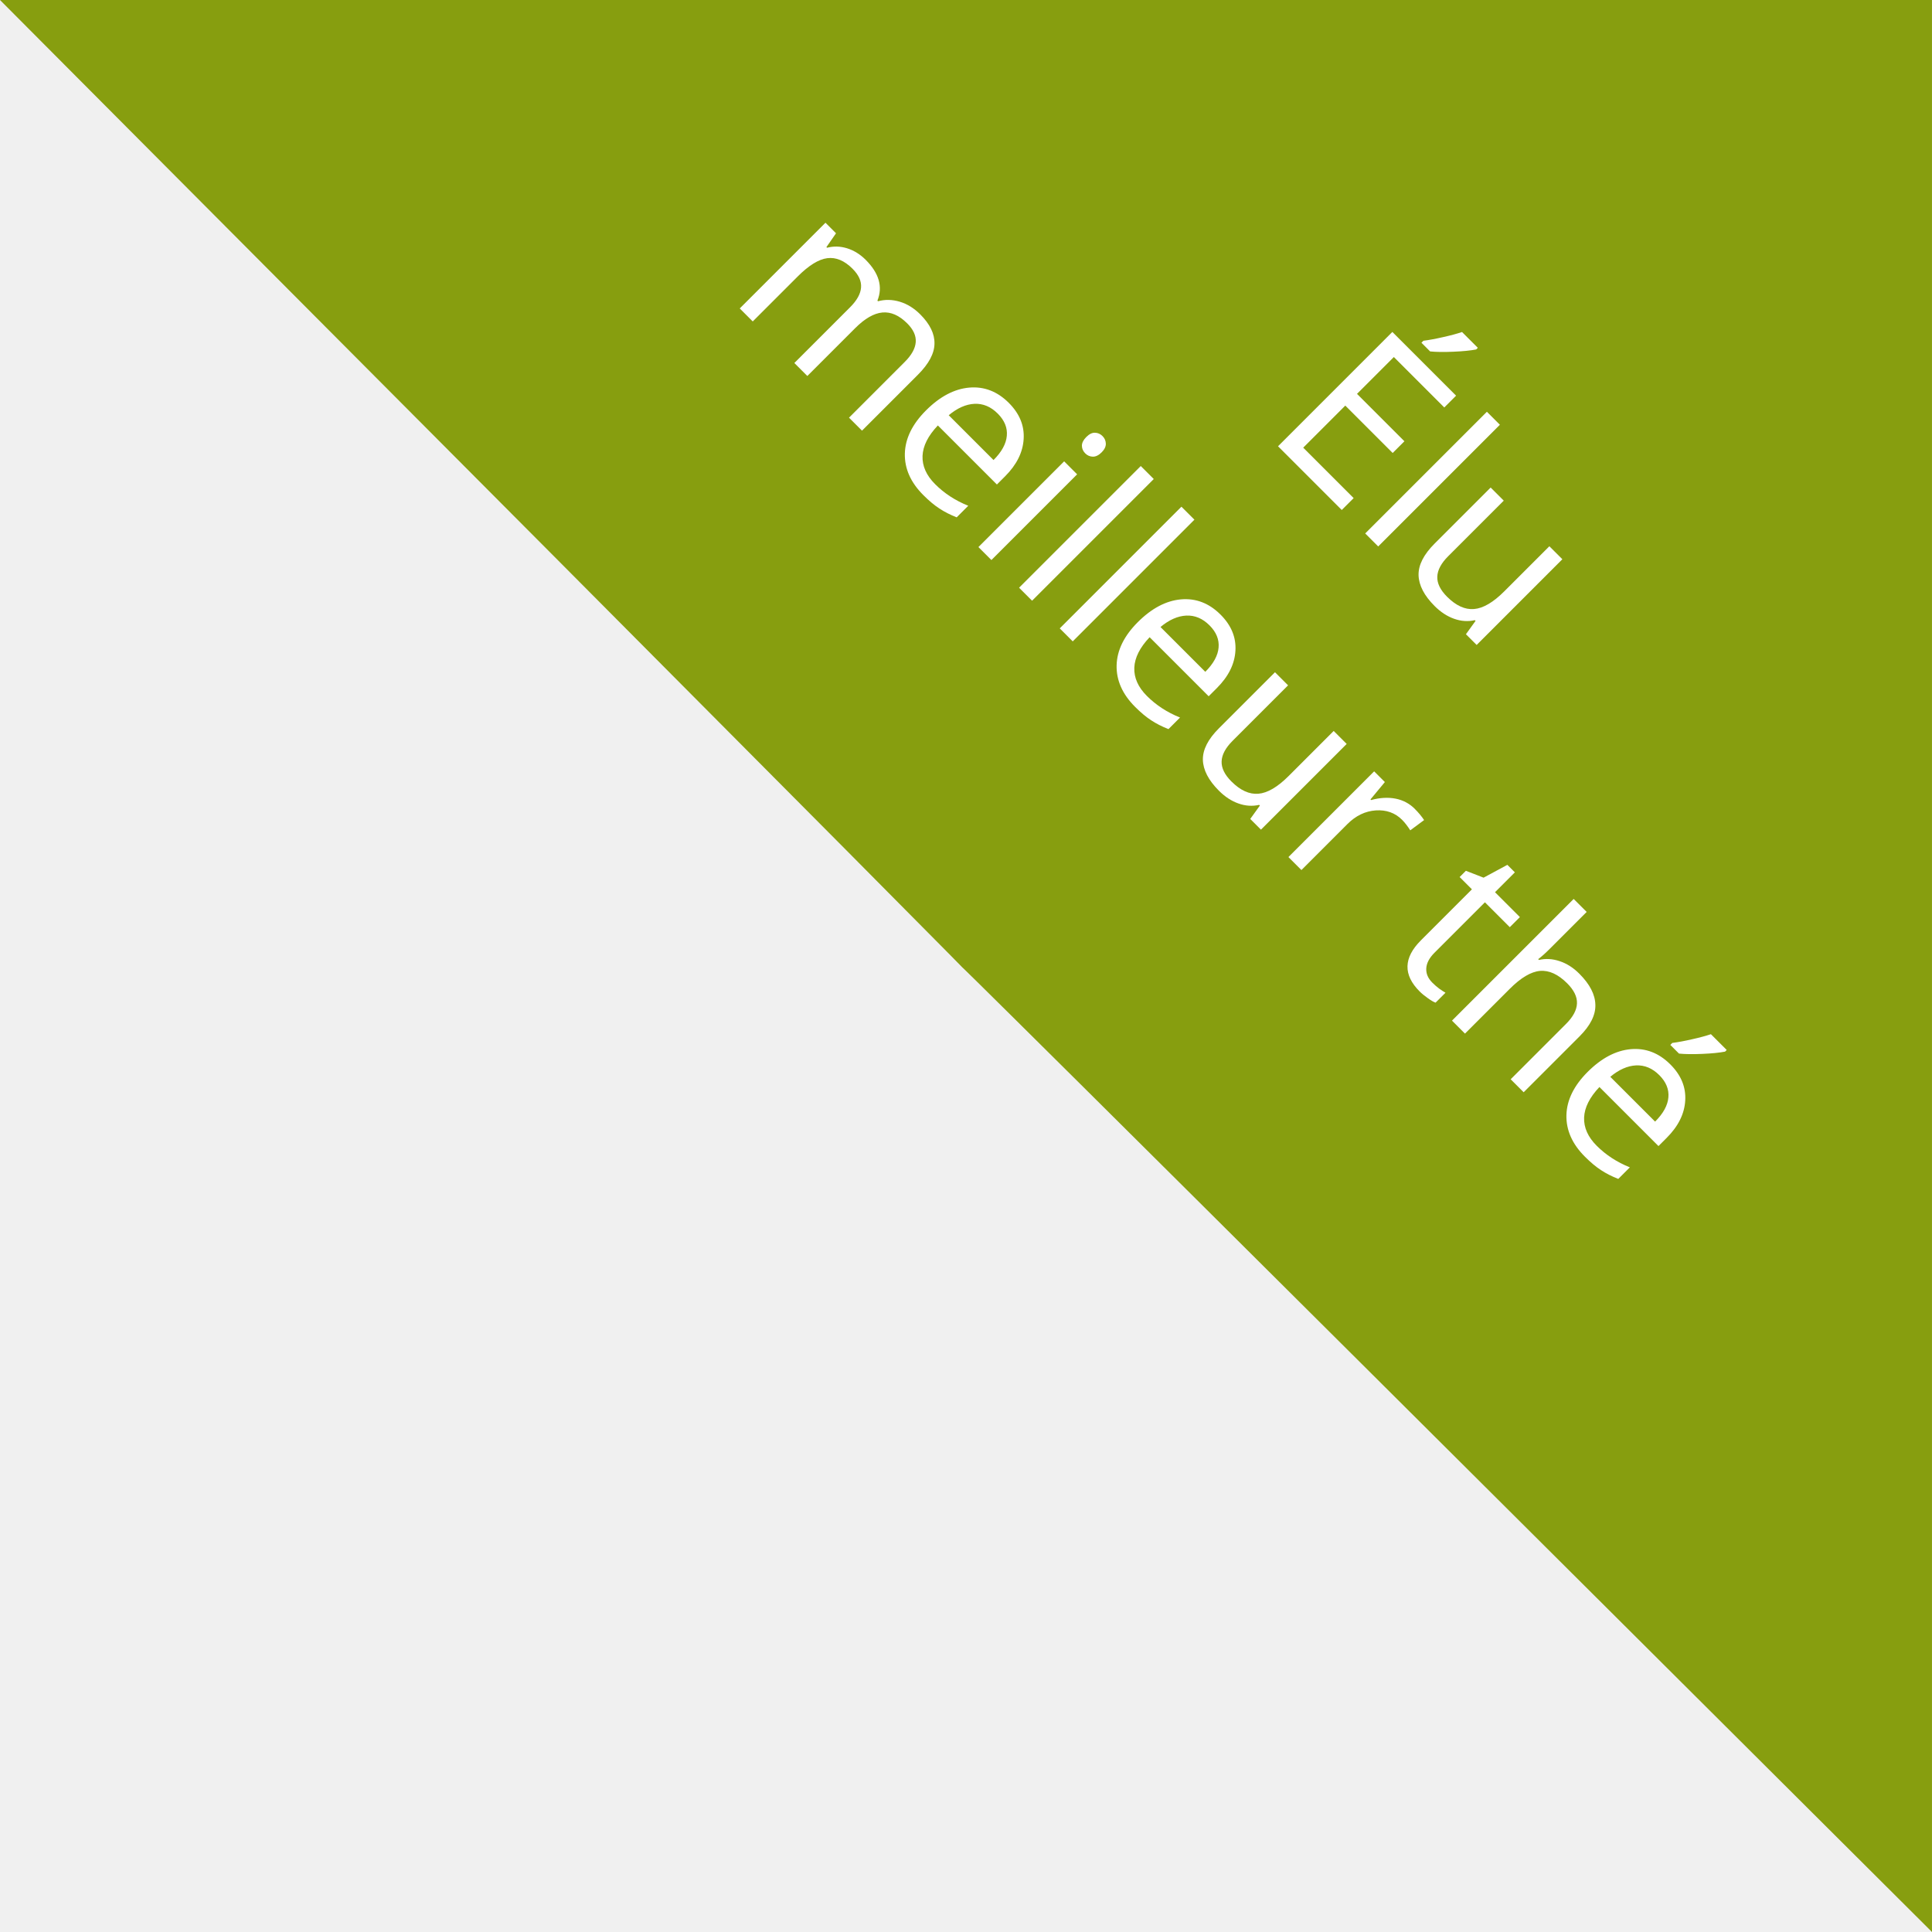
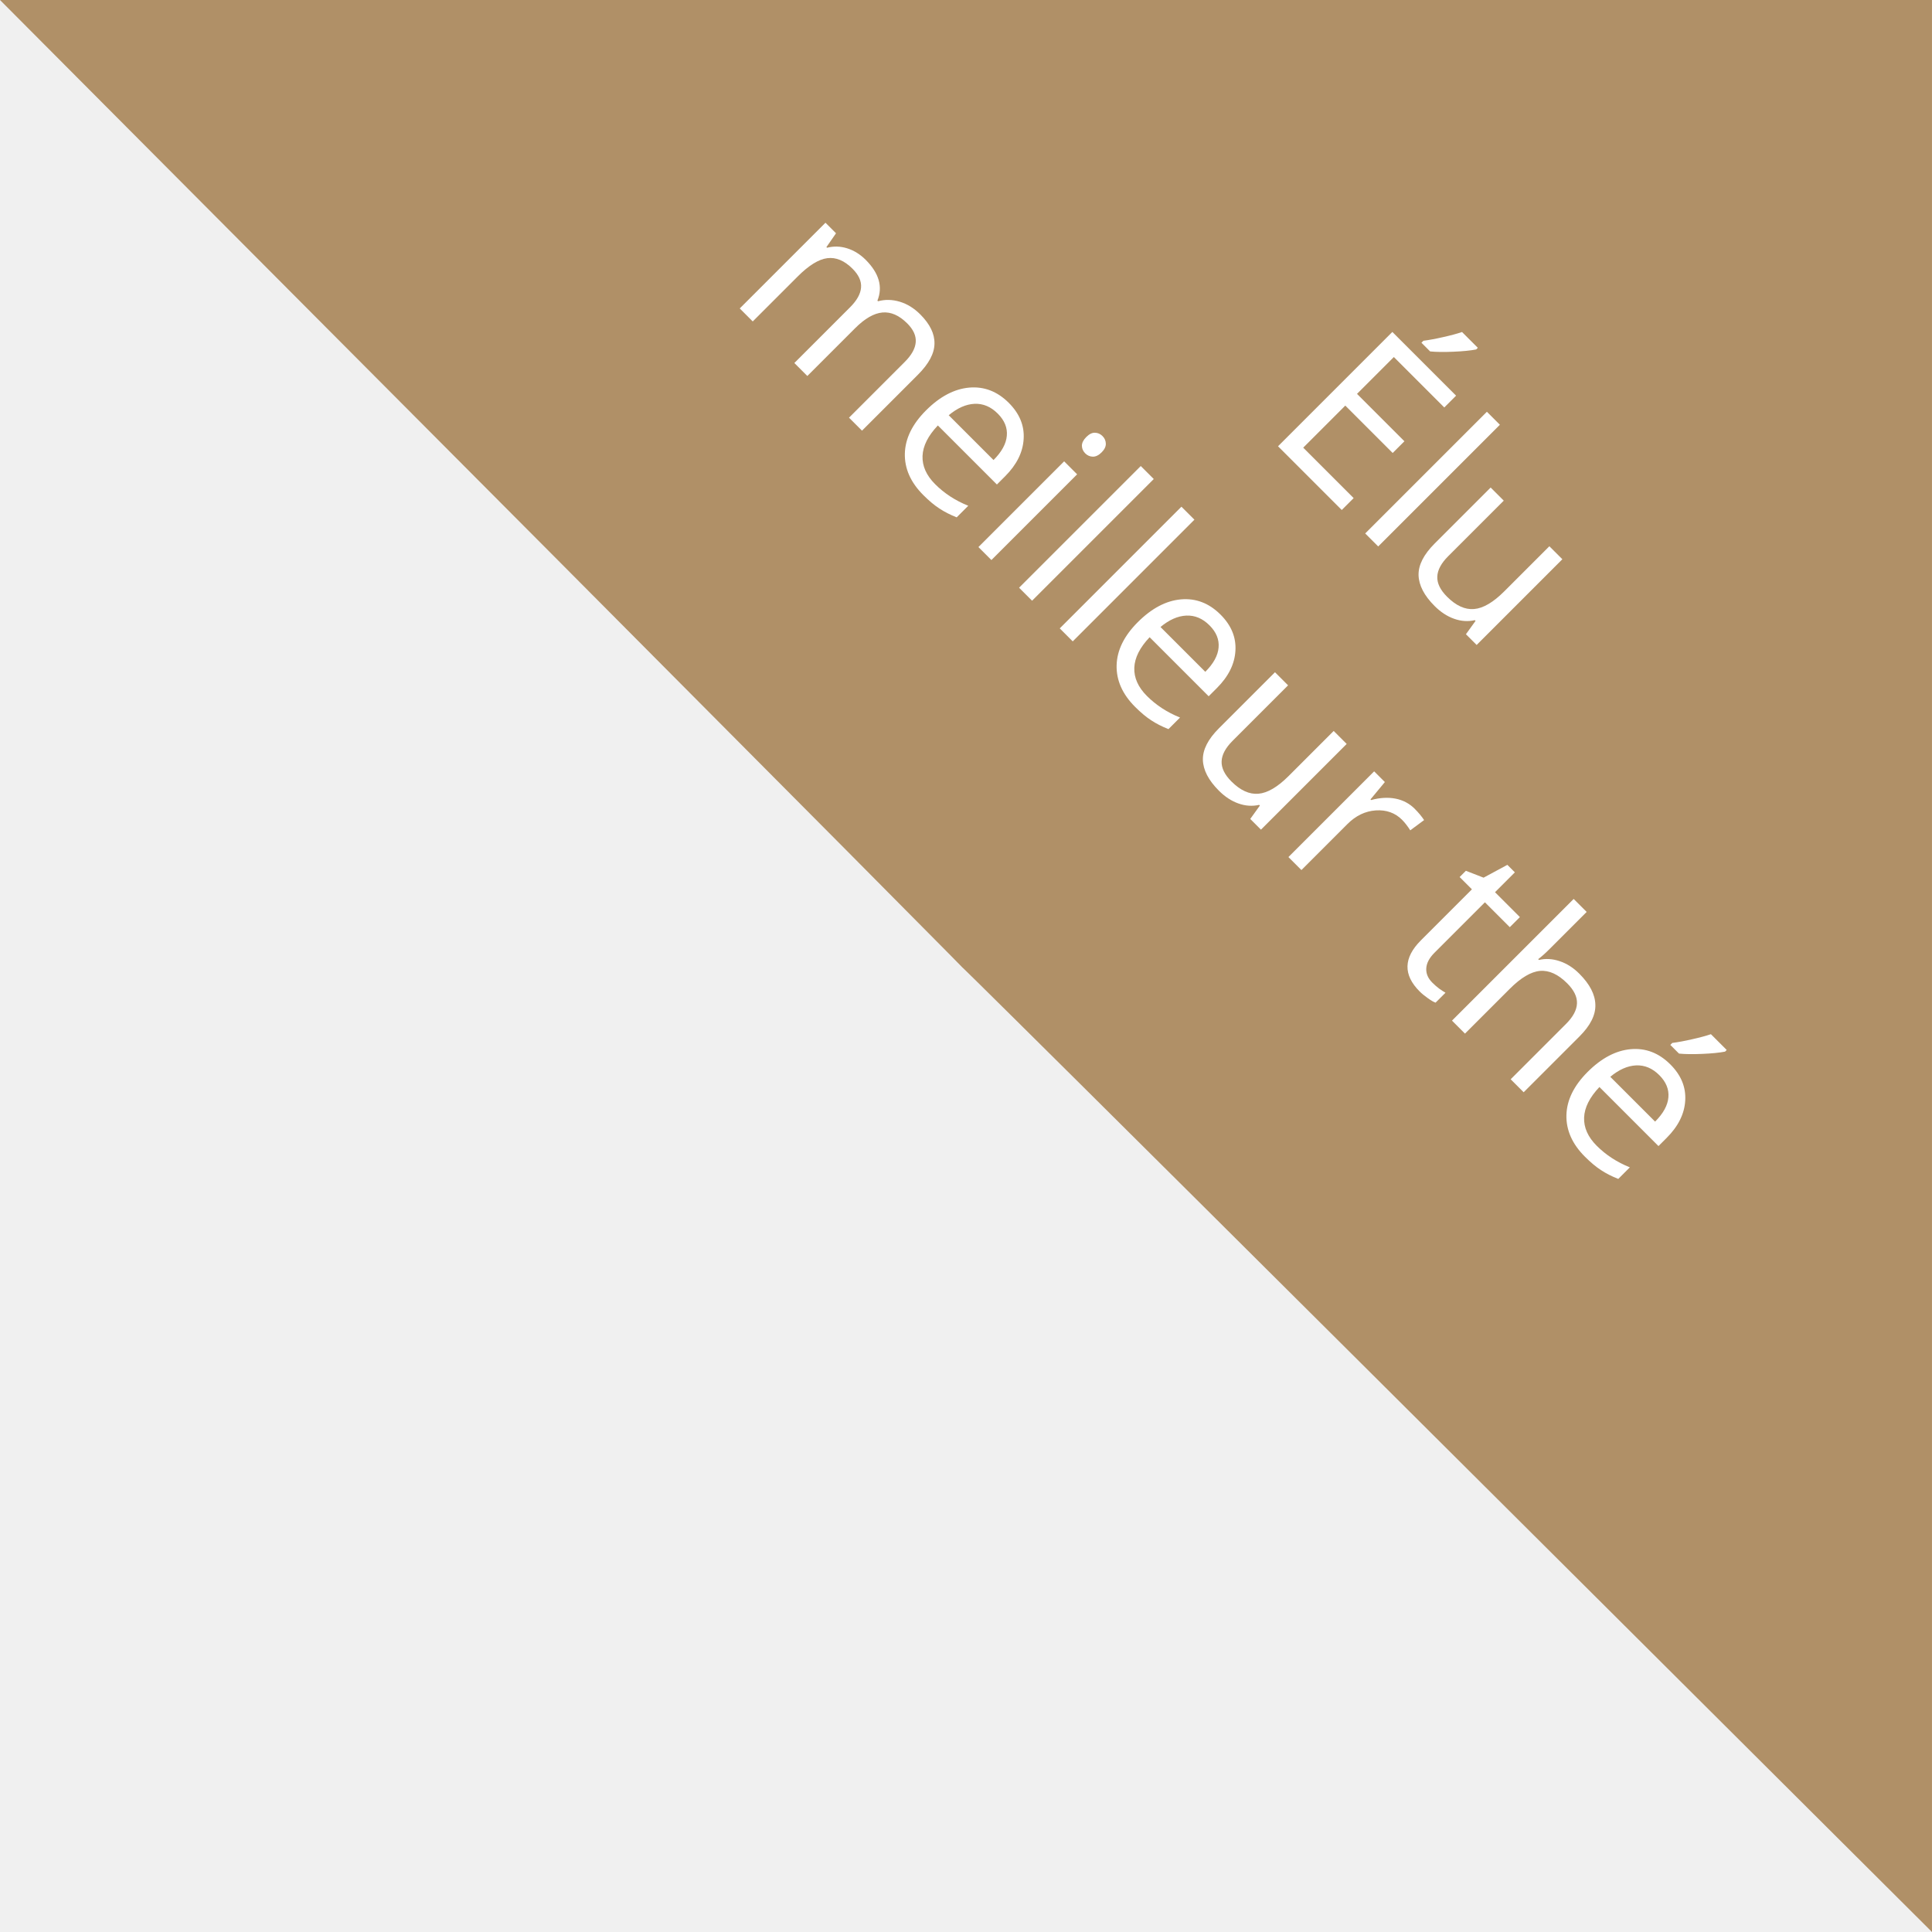
<svg xmlns="http://www.w3.org/2000/svg" viewBox="0 0 49.831 49.831" version="1.1" x="0px" y="0px" id="svg2" width="100%" height="100%">
  <defs id="defs12" />
  <g transform="matrix(0.141153,0.03782183,-0.03782183,0.141153,122.7286,-15.78095)" id="g4">
-     <path transform="matrix(6.609939,-1.771128,1.771128,6.609939,-162.7833,78.56905)" style="fill:#879e0f;fill-opacity:1;fill-rule:nonzero;stroke:none" d="m -96.78,10.847 49.831,0 0,49.831 c -50.066,-49.901 0,0.184 -49.831,-49.831 z" id="rect3833" />
+     <path transform="matrix(6.609939,-1.771128,1.771128,6.609939,-162.7833,78.56905)" style="fill:#B09067;fill-opacity:1;fill-rule:nonzero;stroke:none" d="m -96.78,10.847 49.831,0 0,49.831 c -50.066,-49.901 0,0.184 -49.831,-49.831 z" id="rect3833" />
    <g transform="matrix(3.461976,1.998773,-1.998773,3.461976,-497.764,171.2063)" style="font-size:40px;font-style:normal;font-weight:bold;text-align:center;line-height:125%;letter-spacing:0px;word-spacing:0px;text-anchor:middle;fill:#ffffff;fill-opacity:1;stroke:none;font-family:Sans;-inkscape-font-specification:Sans Bold" id="flowRoot3893">
      <path d="m 14.779,42.342 -3.979,0 0,-7.139 3.979,0 0,0.737 -3.149,0 0,2.3 2.959,0 0,0.732 -2.959,0 0,2.627 3.149,0 0,0.742 m -2.734,-7.832 c 0.156,-0.202 0.324,-0.446 0.503,-0.732 0.182,-0.286 0.326,-0.535 0.43,-0.747 l 0.986,0 0,0.103 c -0.143,0.212 -0.356,0.472 -0.64,0.781 -0.283,0.309 -0.529,0.549 -0.737,0.718 l -0.542,0 0,-0.122" style="font-size:10px;font-variant:normal;font-weight:normal;font-stretch:normal;fill:#ffffff;font-family:Open Sans;-inkscape-font-specification:Open Sans" id="path3904" />
      <path d="m 17.055,42.342 -0.811,0 0,-7.598 0.811,0 0,7.598" style="font-size:10px;font-variant:normal;font-weight:normal;font-stretch:normal;fill:#ffffff;font-family:Open Sans;-inkscape-font-specification:Open Sans" id="path3906" />
      <path d="m 19.545,36.991 0,3.472 c -2e-6,0.436 0.099,0.762 0.298,0.977 0.199,0.215 0.509,0.322 0.933,0.322 0.56,10e-7 0.968,-0.153 1.226,-0.459 0.26,-0.306 0.391,-0.806 0.391,-1.499 l 0,-2.812 0.811,0 0,5.352 -0.669,0 -0.117,-0.718 -0.044,0 c -0.166,0.264 -0.397,0.465 -0.693,0.605 -0.293,0.14 -0.628,0.21 -1.006,0.21 -0.651,0 -1.139,-0.155 -1.465,-0.464 -0.322,-0.309 -0.483,-0.804 -0.483,-1.484 l 0,-3.501 0.82,0" style="font-size:10px;font-variant:normal;font-weight:normal;font-stretch:normal;fill:#ffffff;font-family:Open Sans;-inkscape-font-specification:Open Sans" id="path3908" />
      <path d="m -3.487,54.842 0,-3.481 c -7.7e-6,-0.426 -0.091,-0.745 -0.273,-0.957 -0.182,-0.215 -0.466,-0.322 -0.85,-0.322 -0.505,5e-6 -0.877,0.145 -1.118,0.435 -0.241,0.29 -0.361,0.736 -0.361,1.338 l 0,2.988 -0.811,0 0,-3.481 c -4.3e-6,-0.426 -0.091,-0.745 -0.273,-0.957 -0.182,-0.215 -0.467,-0.322 -0.854,-0.322 -0.508,5e-6 -0.881,0.153 -1.118,0.459 -0.234,0.303 -0.352,0.801 -0.352,1.494 l 0,2.808 -0.811,0 0,-5.352 0.659,0 0.132,0.732 0.039,0 c 0.153,-0.26 0.368,-0.464 0.645,-0.61 0.28,-0.146 0.592,-0.22 0.938,-0.22 0.837,6e-6 1.383,0.303 1.641,0.908 l 0.039,0 c 0.16,-0.28 0.391,-0.501 0.693,-0.664 0.303,-0.163 0.648,-0.244 1.035,-0.244 0.605,6e-6 1.058,0.156 1.357,0.469 0.303,0.309 0.454,0.806 0.454,1.489 l 0,3.491 -0.811,0" style="font-size:10px;font-variant:normal;font-weight:normal;font-stretch:normal;fill:#ffffff;font-family:Open Sans;-inkscape-font-specification:Open Sans" id="path3910" />
      <path d="m 1.249,54.94 c -0.791,0 -1.416,-0.241 -1.875,-0.723 -0.456,-0.482 -0.684,-1.151 -0.684,-2.007 -6e-7,-0.863 0.212,-1.548 0.635,-2.056 0.426,-0.508 0.998,-0.762 1.714,-0.762 0.671,6e-6 1.201,0.221 1.592,0.664 0.391,0.439 0.586,1.021 0.586,1.743 l 0,0.513 -3.687,0 c 0.016,0.628 0.174,1.105 0.474,1.431 0.303,0.326 0.728,0.488 1.274,0.488 0.576,0 1.146,-0.12 1.709,-0.361 l 0,0.723 c -0.286,0.124 -0.558,0.212 -0.815,0.264 -0.254,0.055 -0.562,0.083 -0.923,0.083 M 1.029,50.072 c -0.43,5e-6 -0.773,0.14 -1.03,0.42 C -0.255,50.771 -0.405,51.159 -0.45,51.654 l 2.798,0 C 2.348,51.143 2.234,50.752 2.006,50.482 1.778,50.208 1.452,50.072 1.029,50.072" style="font-size:10px;font-variant:normal;font-weight:normal;font-stretch:normal;fill:#ffffff;font-family:Open Sans;-inkscape-font-specification:Open Sans" id="path3912" />
      <path d="m 5.404,54.842 -0.811,0 0,-5.352 0.811,0 0,5.352 M 4.525,48.04 c -8e-7,-0.186 0.046,-0.321 0.137,-0.405 0.091,-0.088 0.205,-0.132 0.342,-0.132 0.13,7e-6 0.243,0.044 0.337,0.132 0.094,0.088 0.142,0.223 0.142,0.405 -1.8e-6,0.182 -0.047,0.319 -0.142,0.41 -0.094,0.088 -0.207,0.132 -0.337,0.132 -0.137,7e-6 -0.251,-0.044 -0.342,-0.132 -0.091,-0.091 -0.137,-0.228 -0.137,-0.41" style="font-size:10px;font-variant:normal;font-weight:normal;font-stretch:normal;fill:#ffffff;font-family:Open Sans;-inkscape-font-specification:Open Sans" id="path3914" />
      <path d="m 7.943,54.842 -0.811,0 0,-7.598 0.811,0 0,7.598" style="font-size:10px;font-variant:normal;font-weight:normal;font-stretch:normal;fill:#ffffff;font-family:Open Sans;-inkscape-font-specification:Open Sans" id="path3916" />
      <path d="m 10.482,54.842 -0.811,0 0,-7.598 0.811,0 0,7.598" style="font-size:10px;font-variant:normal;font-weight:normal;font-stretch:normal;fill:#ffffff;font-family:Open Sans;-inkscape-font-specification:Open Sans" id="path3918" />
      <path d="m 14.472,54.94 c -0.791,0 -1.416,-0.241 -1.875,-0.723 -0.456,-0.482 -0.684,-1.151 -0.684,-2.007 -10e-7,-0.863 0.212,-1.548 0.635,-2.056 0.426,-0.508 0.998,-0.762 1.714,-0.762 0.671,6e-6 1.201,0.221 1.592,0.664 0.391,0.439 0.586,1.021 0.586,1.743 l 0,0.513 -3.687,0 c 0.016,0.628 0.174,1.105 0.474,1.431 0.303,0.326 0.728,0.488 1.274,0.488 0.576,0 1.146,-0.12 1.709,-0.361 l 0,0.723 c -0.286,0.124 -0.558,0.212 -0.815,0.264 -0.254,0.055 -0.562,0.083 -0.923,0.083 m -0.22,-4.868 c -0.43,5e-6 -0.773,0.14 -1.03,0.42 -0.254,0.28 -0.404,0.667 -0.449,1.162 l 2.798,0 c -5e-6,-0.511 -0.114,-0.902 -0.342,-1.172 -0.228,-0.273 -0.553,-0.41 -0.977,-0.41" style="font-size:10px;font-variant:normal;font-weight:normal;font-stretch:normal;fill:#ffffff;font-family:Open Sans;-inkscape-font-specification:Open Sans" id="path3920" />
      <path d="m 18.578,49.491 0,3.472 c -2e-6,0.436 0.099,0.762 0.298,0.977 0.199,0.215 0.509,0.322 0.933,0.322 0.56,10e-7 0.968,-0.153 1.226,-0.459 0.26,-0.306 0.391,-0.806 0.391,-1.499 l 0,-2.812 0.811,0 0,5.352 -0.669,0 -0.117,-0.718 -0.044,0 c -0.166,0.264 -0.397,0.465 -0.693,0.605 -0.293,0.14 -0.628,0.21 -1.006,0.21 -0.651,0 -1.139,-0.155 -1.465,-0.464 -0.322,-0.309 -0.483,-0.804 -0.483,-1.484 l 0,-3.501 0.82,0" style="font-size:10px;font-variant:normal;font-weight:normal;font-stretch:normal;fill:#ffffff;font-family:Open Sans;-inkscape-font-specification:Open Sans" id="path3922" />
      <path d="m 26.391,49.393 c 0.238,6e-6 0.451,0.02 0.64,0.059 l -0.112,0.752 c -0.221,-0.049 -0.417,-0.073 -0.586,-0.073 -0.433,5e-6 -0.804,0.176 -1.113,0.527 -0.306,0.352 -0.459,0.789 -0.459,1.313 l 0,2.871 -0.811,0 0,-5.352 0.669,0 0.093,0.991 0.039,0 c 0.199,-0.348 0.438,-0.617 0.718,-0.806 0.28,-0.189 0.588,-0.283 0.923,-0.283" style="font-size:10px;font-variant:normal;font-weight:normal;font-stretch:normal;fill:#ffffff;font-family:Open Sans;-inkscape-font-specification:Open Sans" id="path3924" />
      <path d="m 32.357,54.271 c 0.143,10e-7 0.282,-0.01 0.415,-0.029 0.133,-0.023 0.239,-0.046 0.317,-0.068 l 0,0.62 c -0.088,0.042 -0.218,0.076 -0.391,0.103 -0.169,0.029 -0.322,0.044 -0.459,0.044 -1.035,0 -1.553,-0.545 -1.553,-1.636 l 0,-3.184 -0.767,0 0,-0.391 0.767,-0.337 0.342,-1.143 0.469,0 0,1.24 1.553,0 0,0.63 -1.553,0 0,3.149 c -2e-6,0.322 0.076,0.57 0.229,0.742 0.153,0.173 0.363,0.259 0.63,0.259" style="font-size:10px;font-variant:normal;font-weight:normal;font-stretch:normal;fill:#ffffff;font-family:Open Sans;-inkscape-font-specification:Open Sans" id="path3926" />
      <path d="m 37.826,54.842 0,-3.462 c -5e-6,-0.436 -0.099,-0.762 -0.298,-0.977 -0.199,-0.215 -0.509,-0.322 -0.933,-0.322 -0.563,5e-6 -0.975,0.153 -1.235,0.459 -0.257,0.306 -0.386,0.807 -0.386,1.504 l 0,2.798 -0.811,0 0,-7.598 0.811,0 0,2.3 c -10e-7,0.277 -0.013,0.506 -0.039,0.688 l 0.049,0 c 0.16,-0.257 0.386,-0.459 0.679,-0.605 0.296,-0.15 0.633,-0.225 1.011,-0.225 0.654,5e-6 1.144,0.156 1.47,0.469 0.329,0.309 0.493,0.802 0.493,1.479 l 0,3.491 -0.811,0" style="font-size:10px;font-variant:normal;font-weight:normal;font-stretch:normal;fill:#ffffff;font-family:Open Sans;-inkscape-font-specification:Open Sans" id="path3928" />
      <path d="m 42.558,54.94 c -0.791,0 -1.416,-0.241 -1.875,-0.723 -0.456,-0.482 -0.684,-1.151 -0.684,-2.007 0,-0.863 0.212,-1.548 0.635,-2.056 0.426,-0.508 0.998,-0.762 1.714,-0.762 0.671,6e-6 1.201,0.221 1.592,0.664 0.391,0.439 0.586,1.021 0.586,1.743 l 0,0.513 -3.687,0 c 0.016,0.628 0.174,1.105 0.474,1.431 0.303,0.326 0.728,0.488 1.274,0.488 0.576,0 1.146,-0.12 1.709,-0.361 l 0,0.723 c -0.286,0.124 -0.558,0.212 -0.815,0.264 -0.254,0.055 -0.562,0.083 -0.923,0.083 m -0.22,-4.868 c -0.43,5e-6 -0.773,0.14 -1.03,0.42 -0.254,0.28 -0.404,0.667 -0.449,1.162 l 2.798,0 c -4e-6,-0.511 -0.114,-0.902 -0.342,-1.172 -0.228,-0.273 -0.553,-0.41 -0.977,-0.41 m -0.601,-1.411 c 0.156,-0.202 0.324,-0.446 0.503,-0.732 0.182,-0.286 0.326,-0.535 0.43,-0.747 l 0.986,0 0,0.103 c -0.143,0.212 -0.356,0.472 -0.64,0.781 -0.283,0.309 -0.529,0.549 -0.737,0.718 l -0.542,0 0,-0.122" style="font-size:10px;font-variant:normal;font-weight:normal;font-stretch:normal;fill:#ffffff;font-family:Open Sans;-inkscape-font-specification:Open Sans" id="path3930" />
    </g>
  </g>
</svg>
